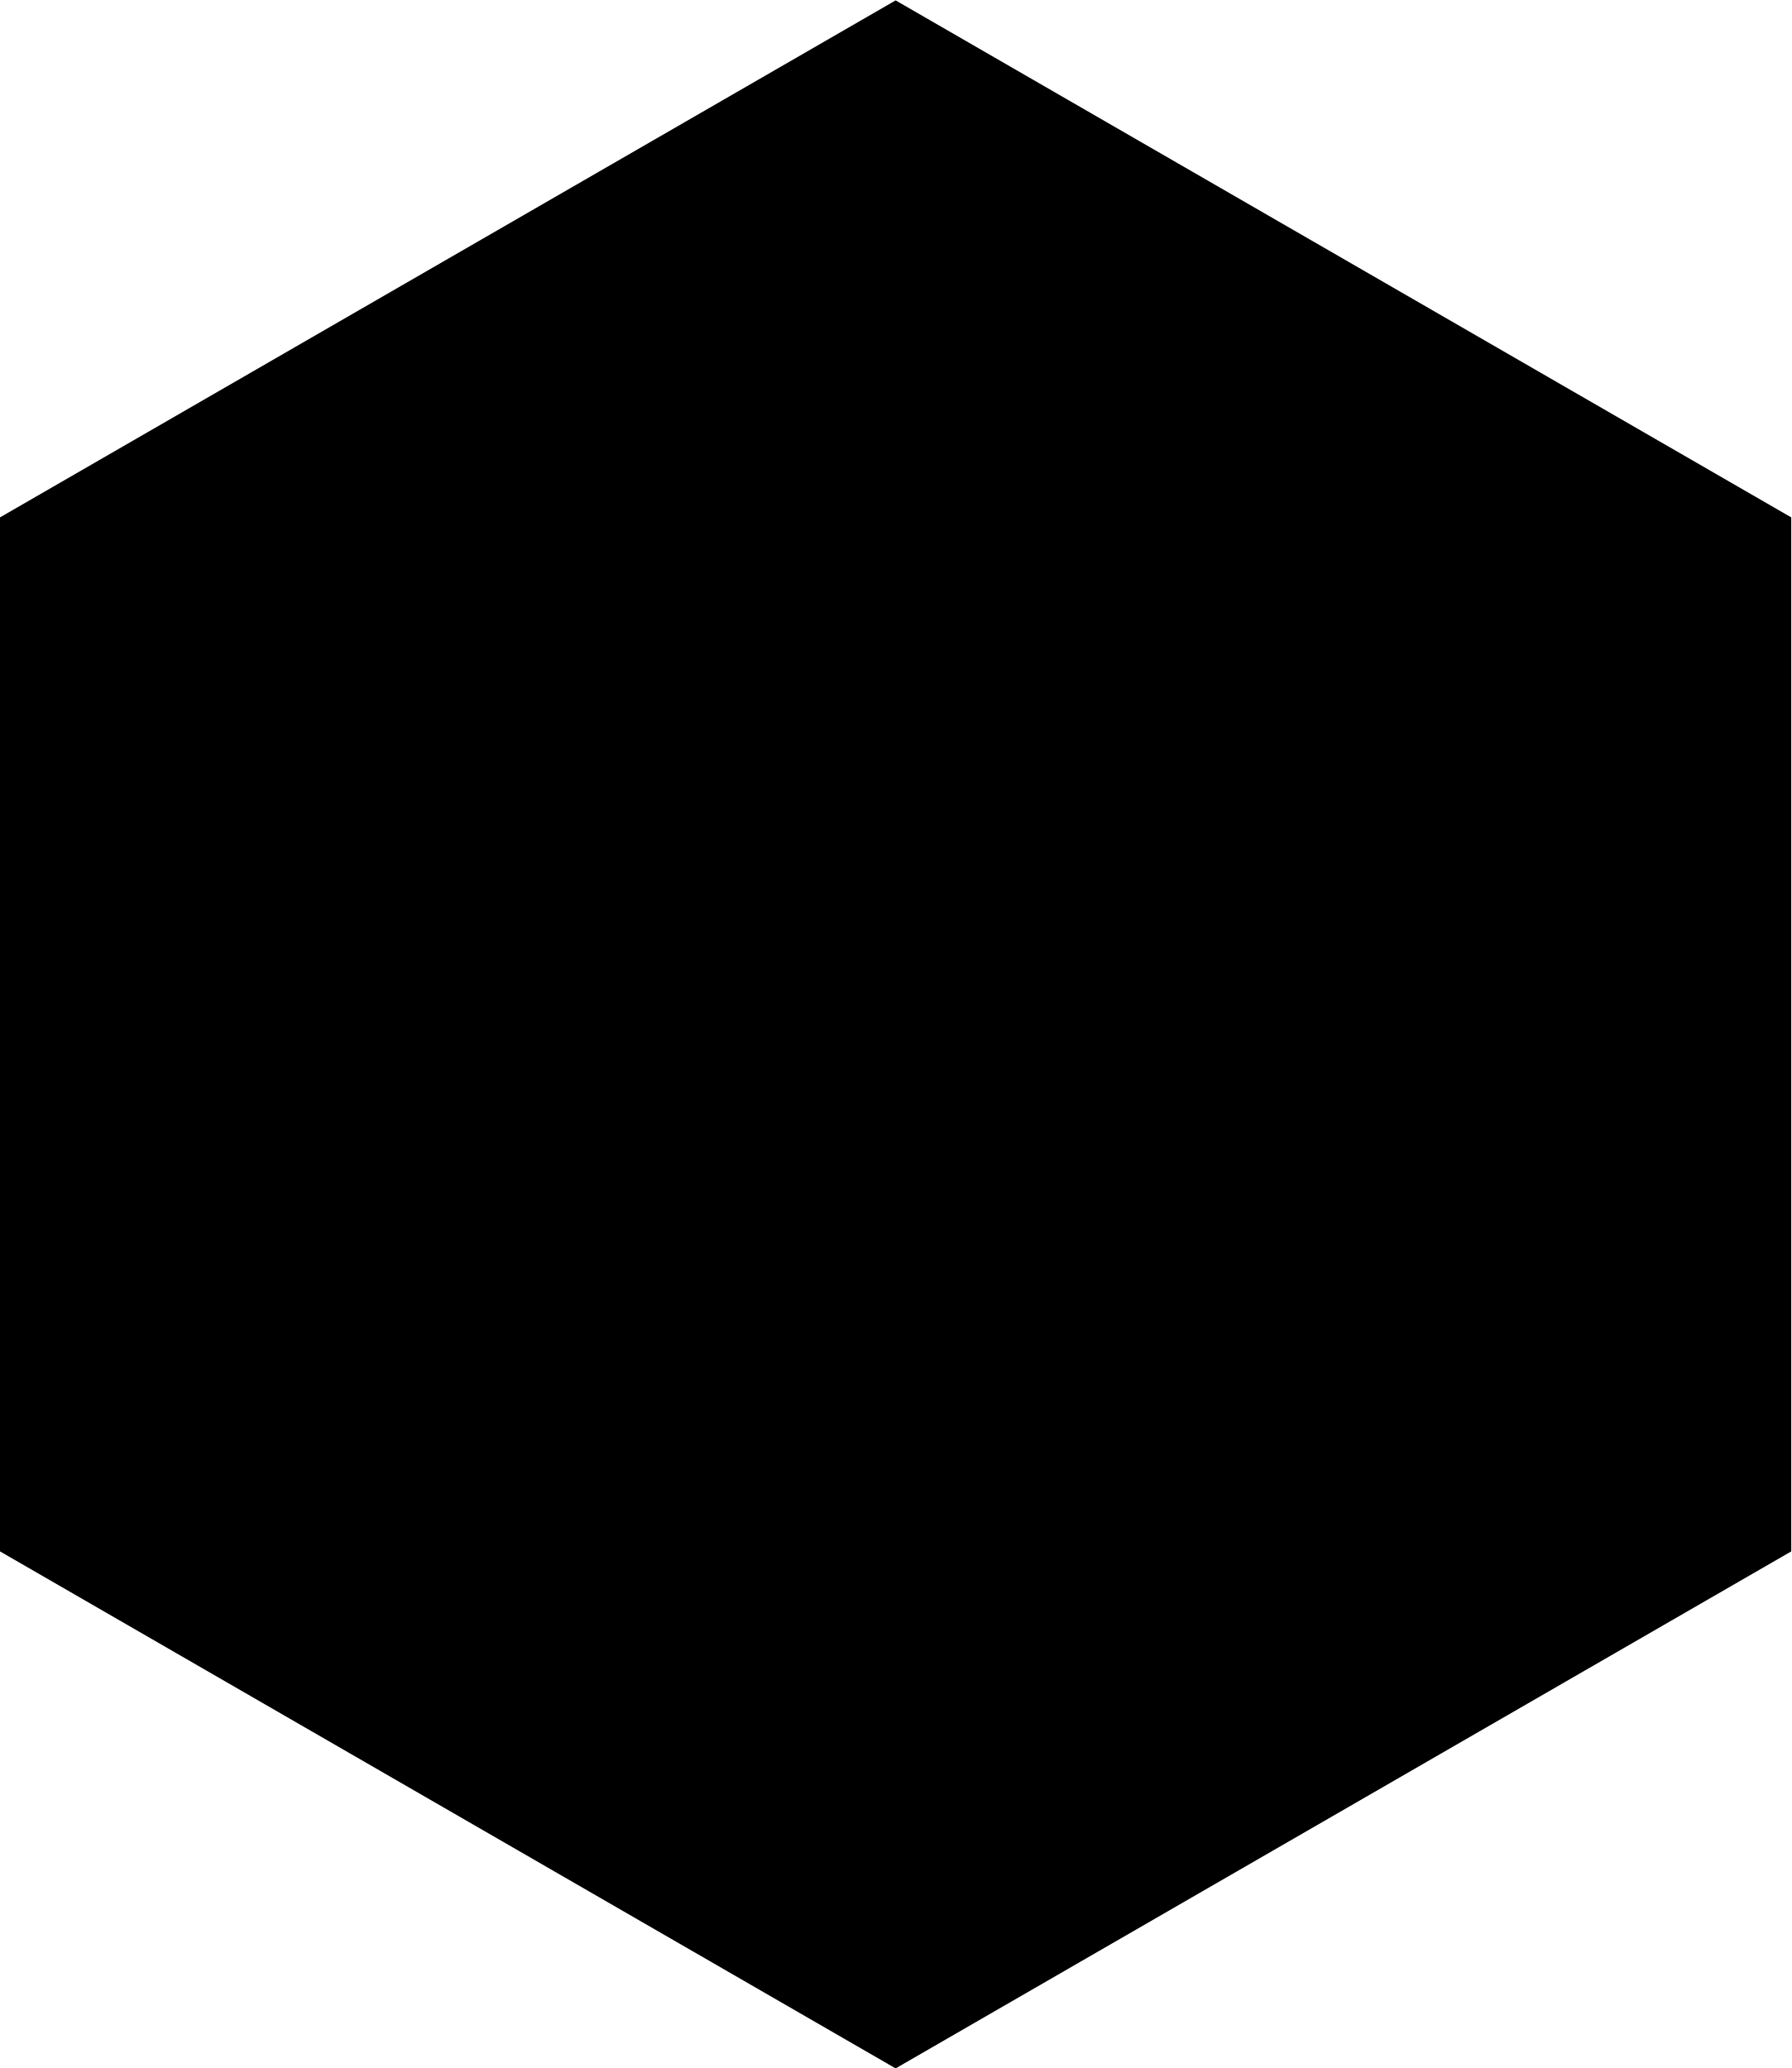
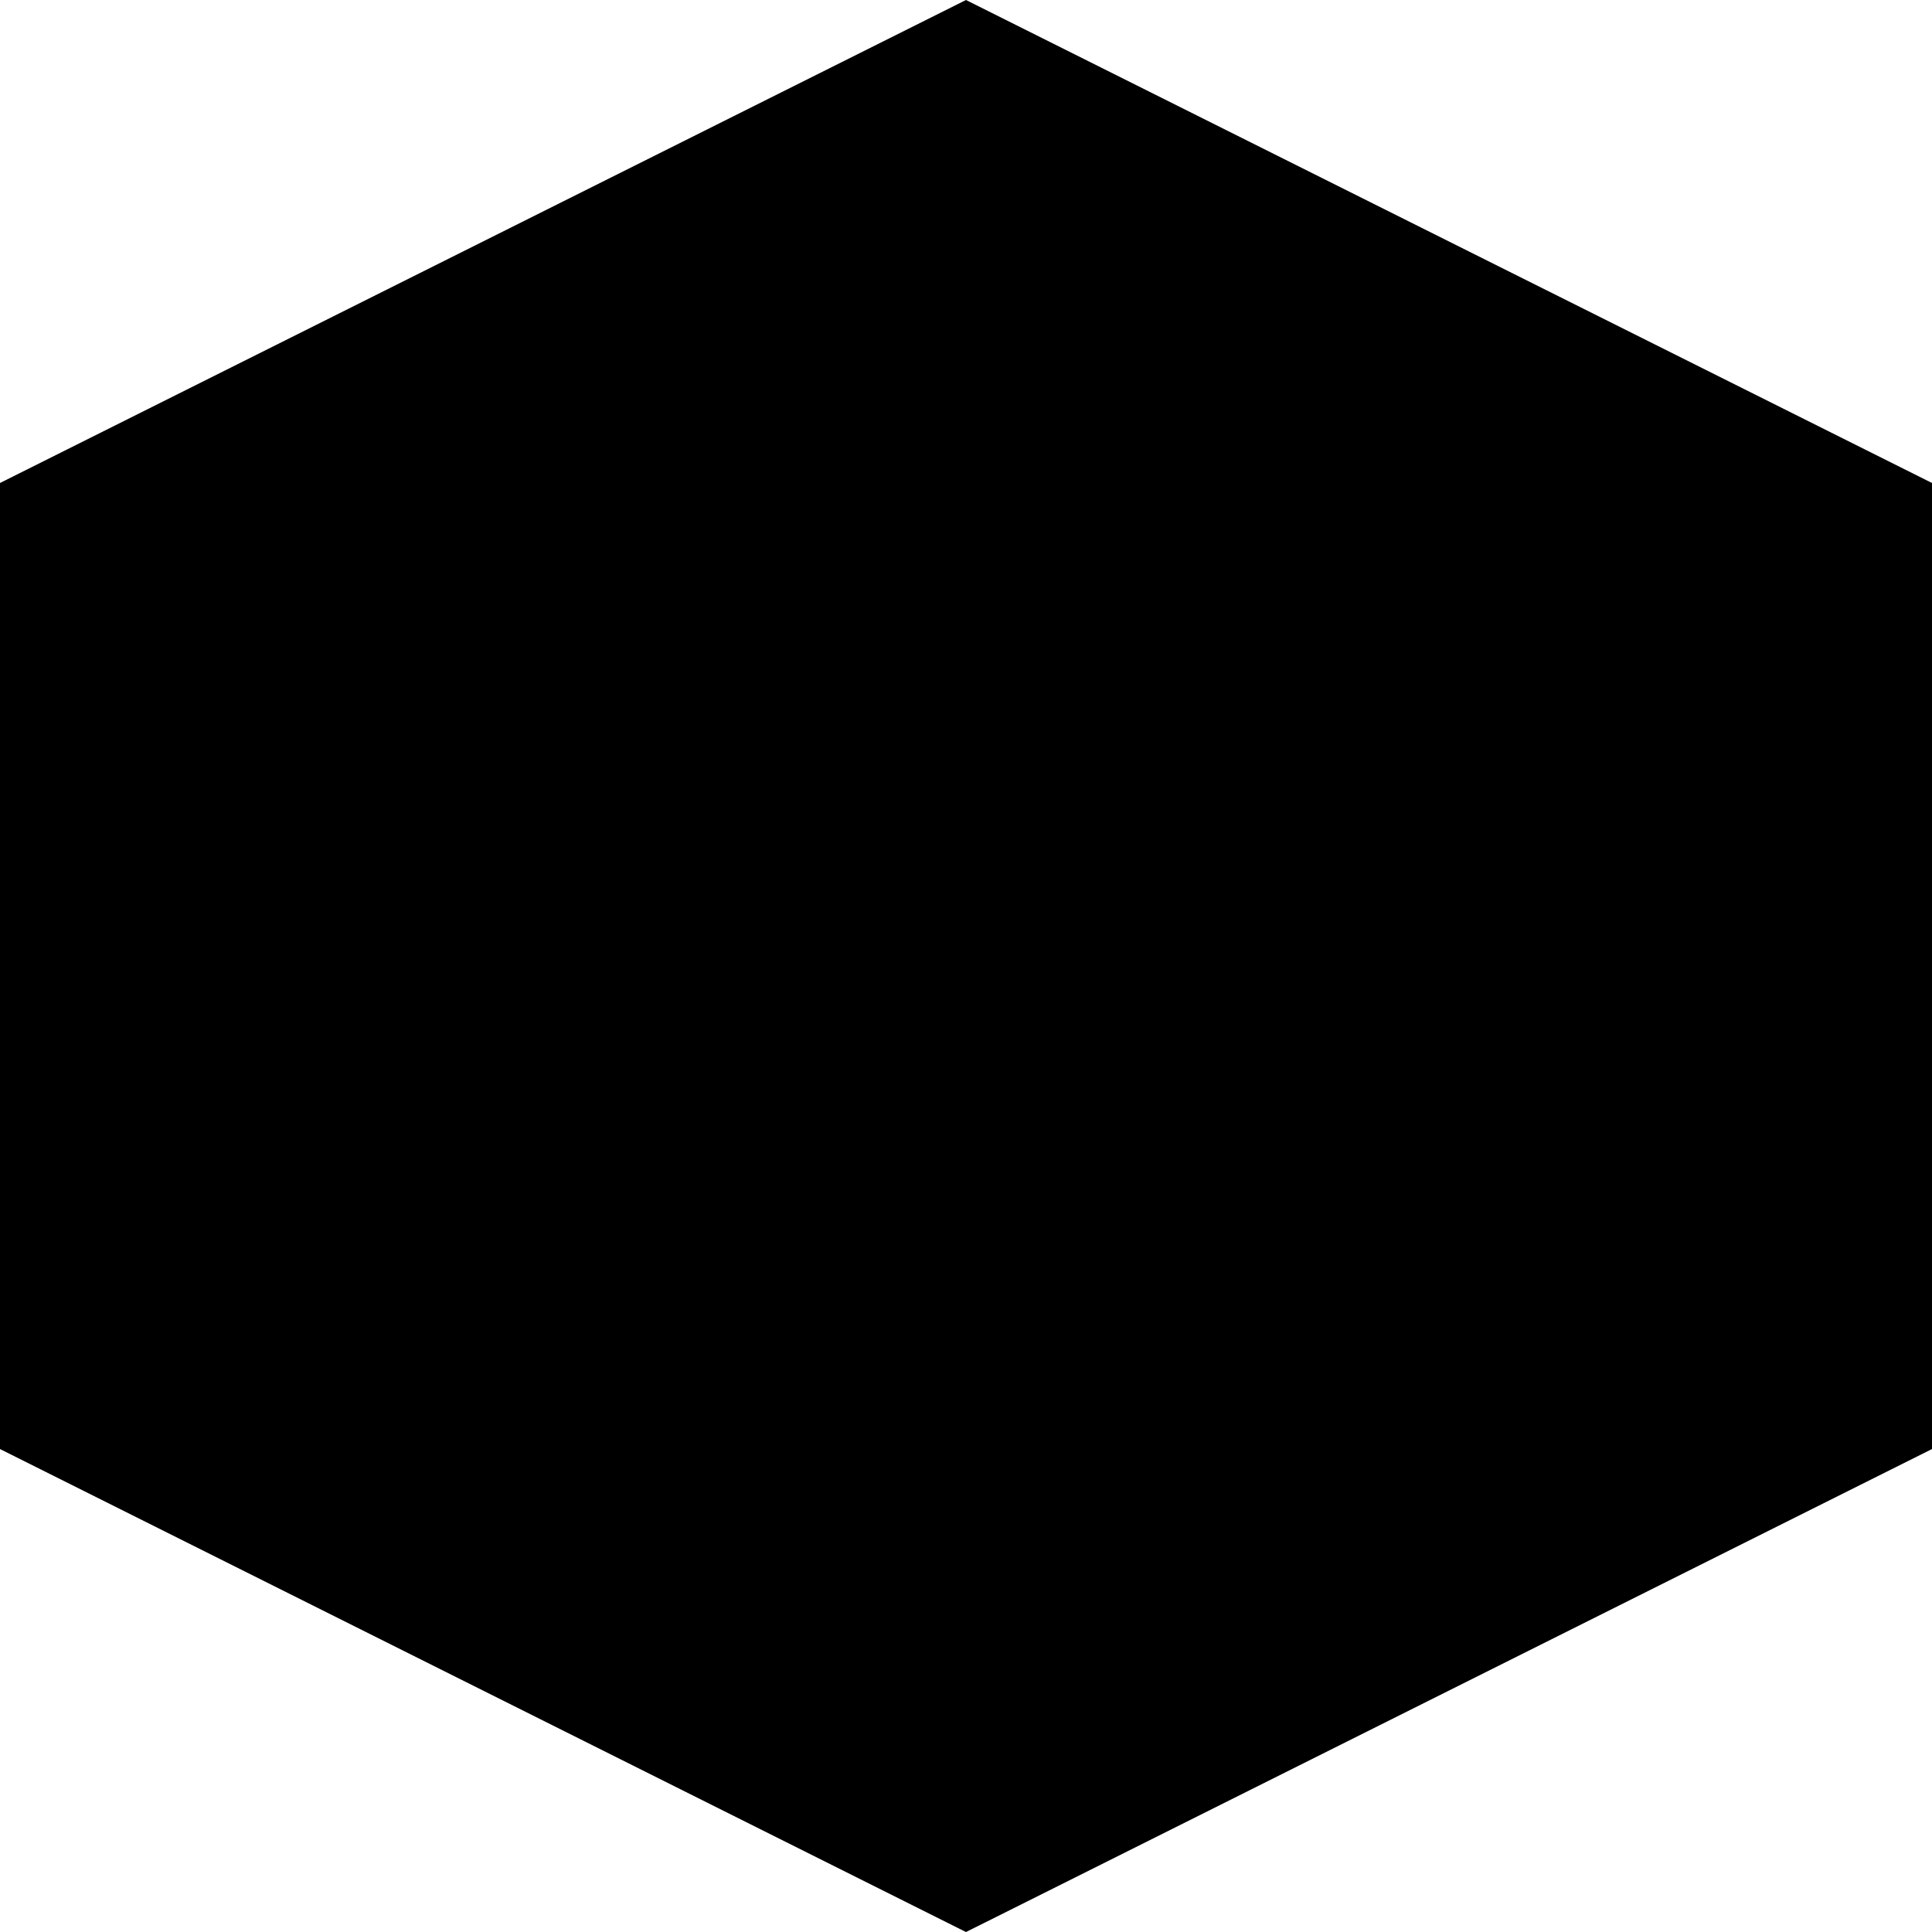
- <svg xmlns="http://www.w3.org/2000/svg" width="13.576mm" height="15.676mm" version="1.1" viewBox="0 0 13.576 15.676">
-   <g transform="translate(-64.692 -95.15)">
-     <path d="m78.268 106.91-6.788 3.919-6.788-3.919v-7.838l6.788-3.919 6.788 3.919z" fill-rule="evenodd" style="paint-order:normal" />
+ <svg xmlns="http://www.w3.org/2000/svg" width="26.458mm" height="26.458mm" version="1.1" viewBox="0 0 26.458 26.458" id="svg64">
+   <defs id="defs68" />
+   <g transform="matrix(1.948939,0,0,1.687829,-126.0813,-160.602)" id="g62">
+     <path d="m 78.268,106.91 -6.788,3.919 -6.788,-3.919 v -7.838 l 6.788,-3.919 6.788,3.919 z" style="fill-rule:evenodd;paint-order:normal" id="path60" />
  </g>
</svg>
